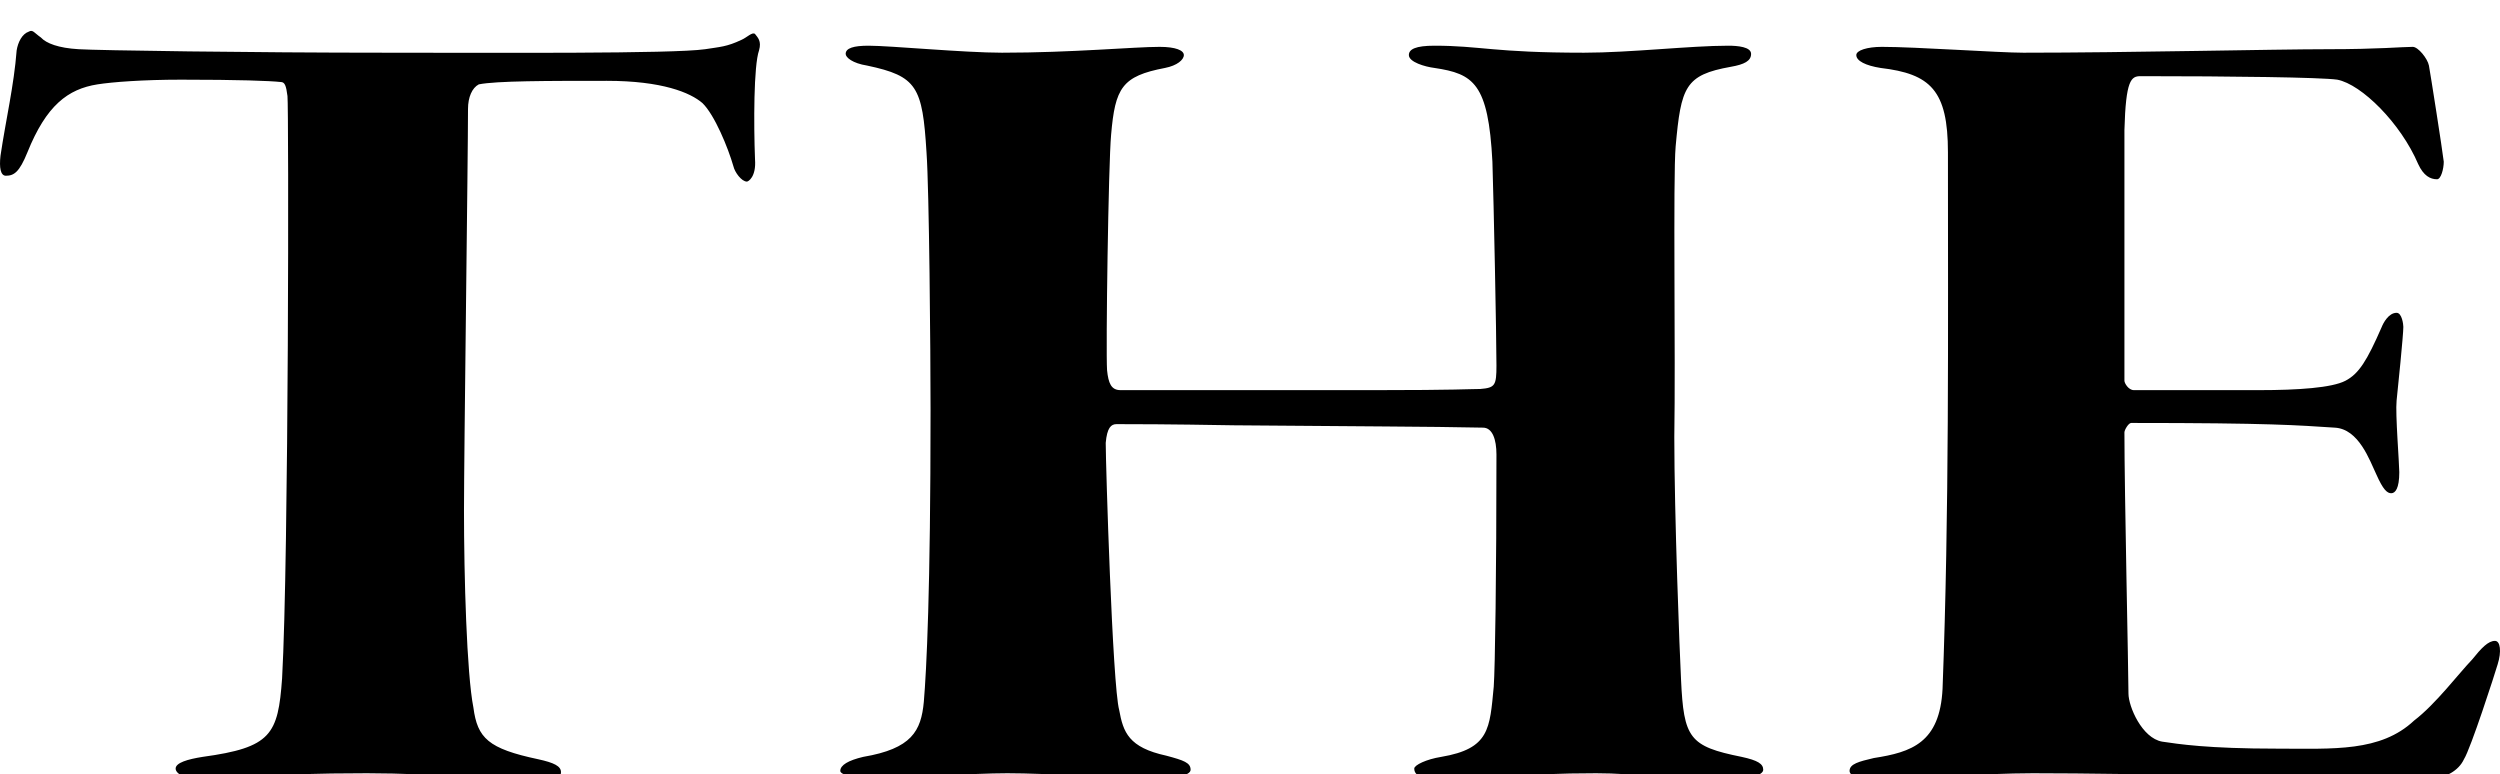
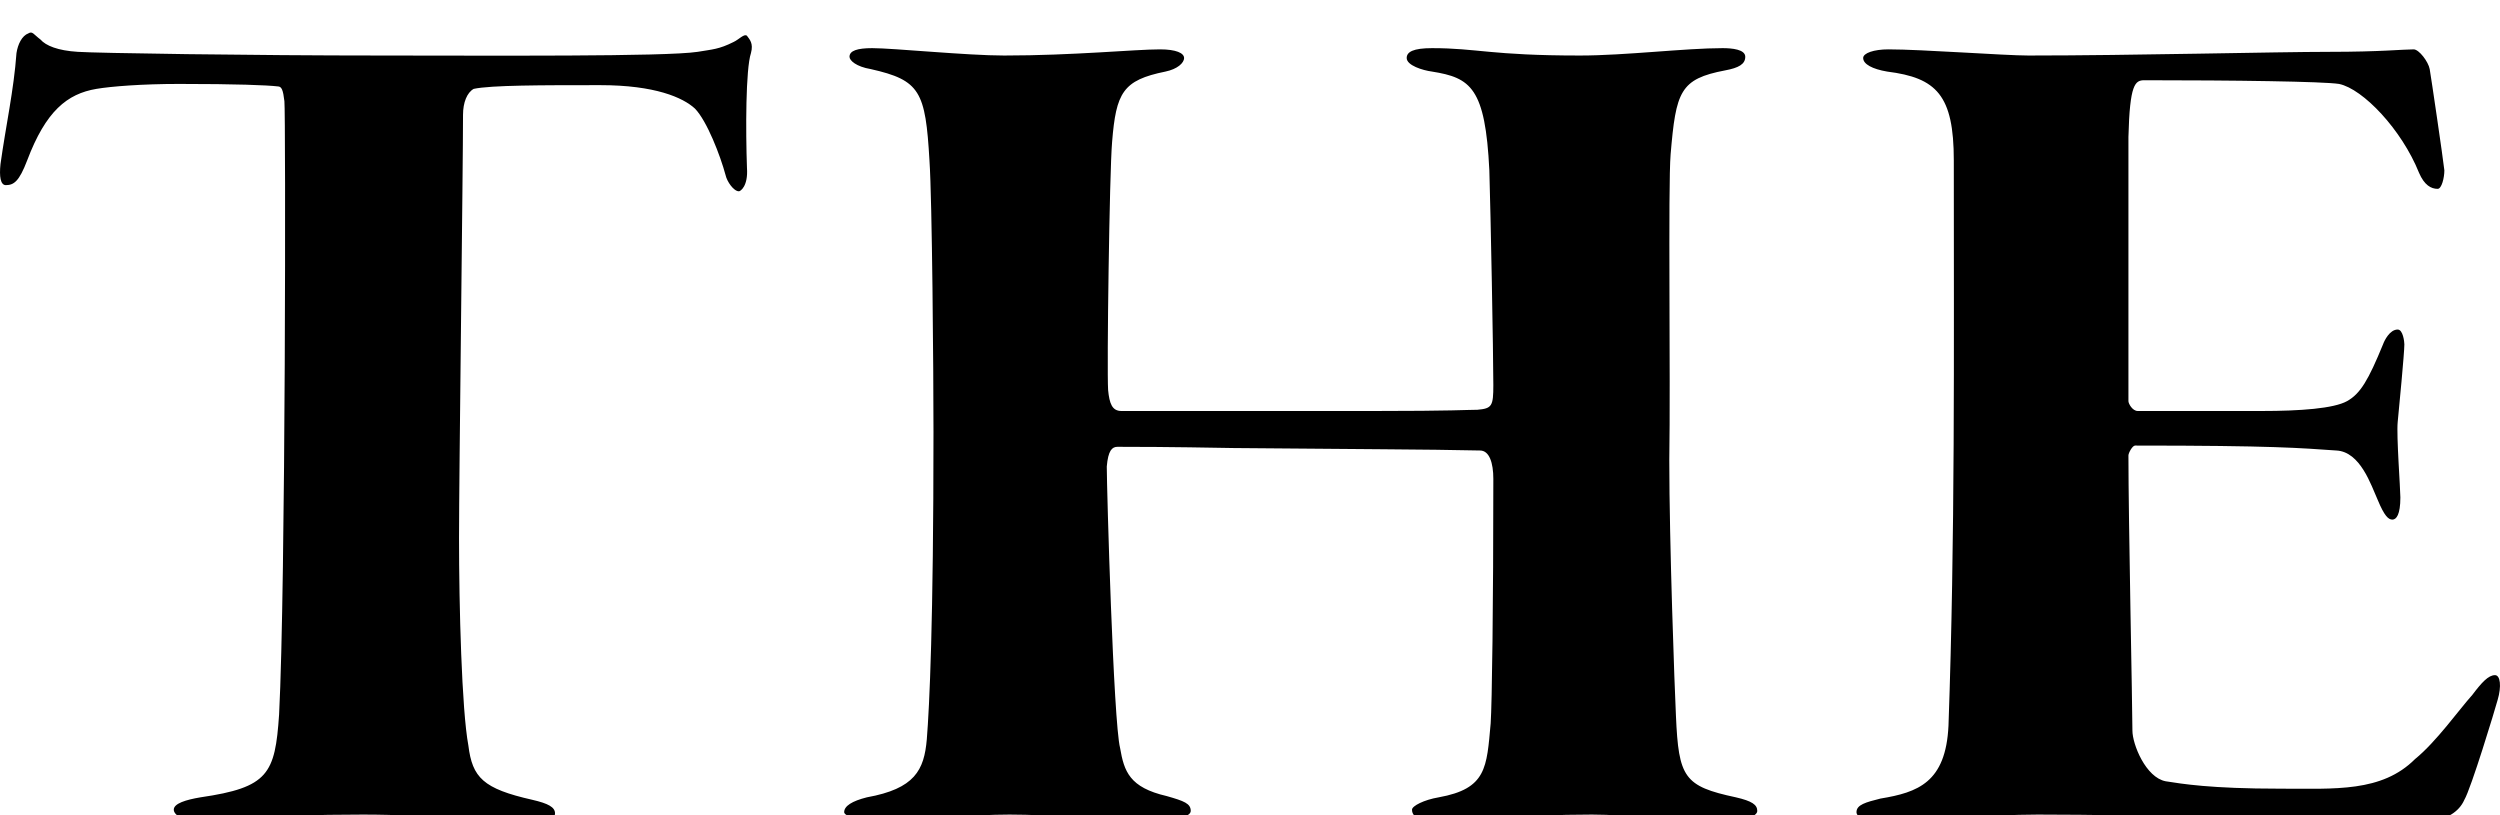
- <svg xmlns="http://www.w3.org/2000/svg" data-dip="0.0091" viewBox="0 0 969.91 300" overflow="visible">
-   <path fill="currentColor" d="M68.14 298.18C68.14 300 71.28 302.27 78.07 302.27C85.92 302.27 103.17 300 142.37 300C169.03 300 197.78 302.73 208.76 302.73C215.55 302.73 217.64 301.82 217.64 299.55C217.64 297.27 215.03 295.91 208.76 294.55C189.42 290.45 185.23 286.36 183.67 274.55C181.05 261.36 180.01 223.18 180.01 198.18C180.01 175.91 181.57 60.91 181.57 42.27C181.57 37.73 183.14 34.09 185.76 32.73C192.55 31.36 212.42 31.36 235.42 31.36C256.85 31.36 267.82 35.91 272.53 40C277.23 44.55 282.46 57.27 284.55 64.55C285.07 66.82 287.69 70.45 289.78 70.45C290.3 70.45 293.44 68.64 292.92 61.82C292.39 48.18 292.39 25.45 294.48 19.55C295.53 15.91 293.96 14.55 292.92 13.18C291.87 12.27 289.78 14.55 287.69 15.45C281.94 18.18 279.32 18.18 273.57 19.09C261.03 20.91 192.03 20.45 150.21 20.45C97.94 20.45 37.3 19.55 30.51 19.09C22.67 18.64 17.96 16.82 15.87 14.55C13.26 12.73 12.73 11.36 11.17 12.27C8.55 13.18 6.98 16.36 6.46 19.55C5.42 33.18 2.28 46.36 0.19 60.45C-0.33 65 0.19 68.18 2.28 68.18C5.42 68.18 7.51 66.82 10.64 59.09C17.96 40.91 26.32 34.55 37.82 32.73C43.57 31.82 55.6 30.91 70.23 30.91C92.71 30.91 104.73 31.36 108.92 31.82C110.48 31.82 111.01 33.18 111.53 37.27C112.05 41.36 112.05 216.36 109.44 263.18C107.87 285 105.26 290 78.6 293.64C72.85 294.55 68.14 295.91 68.14 298.18ZM361.02 159.09C361.02 229.55 359.45 260 358.41 272.27C357.36 283.64 353.7 290.45 334.89 293.64C329.14 295 326 296.82 326 299.09C326 300.45 330.7 301.82 335.41 301.82C350.57 301.82 377.23 300 390.82 300C406.5 300 432.11 301.82 451.45 301.82C455.64 301.82 461.91 300.91 461.91 298.64C461.91 295.91 459.29 295 452.5 293.18C437.86 290 435.77 284.09 434.2 275.45C431.59 265.91 428.98 180 428.98 171.82C429.5 165.91 431.07 164.55 433.16 164.55C439.43 164.55 452.5 164.55 478.64 165C527.77 165.45 553.91 165.45 575.34 165.91C579 165.91 580.57 170.45 580.57 176.36C580.57 222.73 580.04 259.09 579.52 266.36C577.95 282.73 577.95 290.45 559.14 293.64C553.39 294.55 548.68 296.82 548.68 298.18C548.68 301.82 553.91 302.27 559.66 302.27C577.43 302.27 590.5 300 619.25 300C634.93 300 645.39 302.27 673.09 302.27C677.79 302.27 684.07 300.91 684.07 298.64C684.07 296.36 681.98 295 675.7 293.64C655.32 289.55 653.23 286.36 652.18 263.64C651.66 253.64 649.57 199.55 649.57 169.55C650.09 138.64 649.04 68.64 650.09 56.82C652.18 33.64 653.75 29.09 671.52 25.91C676.75 25 679.36 23.64 679.36 20.91C679.36 18.18 674.14 17.73 670.48 17.73C655.84 17.73 632.32 20.45 614.54 20.45C579.52 20.45 574.29 17.73 556.52 17.73C549.2 17.73 546.59 19.09 546.59 21.36C546.59 24.09 552.86 25.91 556.52 26.36C571.68 28.64 577.43 32.27 579 62.73C579.52 78.64 580.57 130.45 580.57 141.82C580.57 149.55 580.04 150.45 574.29 150.91C570.64 150.91 564.36 151.36 534.04 151.36C493.27 151.36 446.75 151.36 434.73 151.36C431.07 151.36 430.02 148.64 429.5 143.64C428.98 135.91 430.02 63.64 431.07 52.27C432.64 34.09 435.25 29.55 451.98 26.36C456.68 25.45 459.29 23.18 459.29 21.36C459.29 19.55 456.16 18.18 449.89 18.18C439.95 18.18 415.91 20.45 388.73 20.45C374.09 20.45 345.34 17.73 336.98 17.73C331.23 17.73 328.09 18.64 328.09 20.91C328.09 22.27 330.7 24.55 336.45 25.45C355.79 29.55 357.89 33.64 359.45 59.09C360.5 73.64 361.02 136.36 361.02 159.09ZM720.18 21.36C720.18 23.64 723.84 25.45 729.59 26.36C748.93 28.64 755.73 35 755.73 59.09C755.73 129.55 756.25 198.18 753.64 267.27C752.59 288.18 741.61 291.82 726.98 294.09C721.23 295.45 717.57 296.36 717.57 299.09C717.57 300.91 720.7 302.27 727.5 302.27C733.25 302.27 770.89 300 788.66 300C830.48 300 888.5 301.82 943.91 301.82C948.61 301.82 953.84 299.09 955.93 294.55C958.54 290.45 967.95 261.36 969 257.73C970.57 252.73 970.04 248.64 967.95 248.64C965.34 248.64 962.73 251.36 959.07 255.91C953.84 261.36 944.95 273.18 936.59 279.55C923.52 291.82 905.23 290.45 883.79 290.45C856.09 290.45 845.11 288.64 838.84 287.73C831 286.36 825.77 274.09 825.77 269.09C825.77 260.91 824.2 190.91 824.2 167.73C824.2 166.82 825.77 164.09 826.82 164.09C881.18 164.09 891.64 165 905.75 165.91C915.16 166.36 919.34 178.64 921.95 184.09C924.57 190 926.14 191.36 927.7 191.36C929.27 191.36 930.84 189.55 930.84 183.18C930.84 180 929.27 160.45 929.79 155.45C930.32 150.45 932.41 130 932.41 126.82C932.41 125.91 931.89 121.36 929.79 121.36C926.66 121.36 924.57 125.45 924.04 126.82C918.29 140 915.16 145 909.93 147.73C904.7 150.45 891.64 151.36 876.48 151.36H827.86C825.77 151.36 824.2 148.64 824.2 147.73C824.2 117.27 824.2 63.64 824.2 50.45C824.73 30.91 826.82 29.55 830.48 29.55C865.5 29.55 900.52 30 906.79 30.91C916.2 32.73 931.36 47.73 938.16 63.64C940.25 68.18 942.86 69.55 945.48 69.55C947.04 69.55 948.09 65.45 948.09 62.73C947.57 58.18 942.86 28.18 942.34 25.45C941.82 22.73 938.16 18.18 936.07 18.18C931.89 18.18 923 19.09 903.14 19.09C882.23 19.09 825.77 20.45 785 20.45C775.59 20.45 743.18 18.18 730.11 18.18C724.36 18.18 720.18 19.55 720.18 21.36Z" />
+ <svg xmlns="http://www.w3.org/2000/svg" data-dip="0.0091" viewBox="0 0 920.69 300" overflow="visible">
+   <path fill="currentColor" d="M64 298.18C64 300 66.94 302.27 73.32 302.27C80.69 302.27 96.89 300 133.7 300C158.74 300 185.74 302.73 196.05 302.73C202.43 302.73 204.4 301.82 204.4 299.55C204.4 297.27 201.94 295.91 196.05 294.55C177.89 290.45 173.96 286.36 172.49 274.55C170.03 261.36 169.05 223.18 169.05 198.18C169.05 175.91 170.52 60.91 170.52 42.27C170.52 37.73 172 34.09 174.45 32.73C180.83 31.36 199.49 31.36 221.09 31.36C241.21 31.36 251.52 35.91 255.94 40C260.36 44.55 265.27 57.27 267.23 64.55C267.72 66.82 270.18 70.45 272.14 70.45C272.63 70.45 275.58 68.64 275.09 61.82C274.6 48.18 274.6 25.45 276.56 19.55C277.54 15.91 276.07 14.55 275.09 13.18C274.1 12.27 272.14 14.55 270.18 15.45C264.78 18.18 262.32 18.18 256.92 19.09C245.14 20.91 180.34 20.45 141.07 20.45C91.98 20.45 35.03 19.55 28.65 19.09C21.29 18.64 16.87 16.82 14.9 14.55C12.45 12.73 11.96 11.36 10.49 12.27C8.03 13.18 6.56 16.36 6.07 19.55C5.09 33.18 2.14 46.36 0.18 60.45C-0.31 65 0.18 68.18 2.14 68.18C5.09 68.18 7.05 66.82 10 59.09C16.87 40.91 24.72 34.55 35.52 32.73C40.92 31.82 52.21 30.91 65.96 30.91C87.07 30.91 98.36 31.36 102.29 31.82C103.76 31.82 104.25 33.18 104.74 37.27C105.23 41.36 105.23 216.36 102.78 263.18C101.3 285 98.85 290 73.81 293.64C68.41 294.55 64 295.91 64 298.18ZM343.78 159.09C343.78 229.55 342.3 260 341.32 272.27C340.34 283.64 336.9 290.45 319.23 293.64C313.83 295 310.89 296.82 310.89 299.09C310.89 300.45 315.3 301.82 319.72 301.82C333.96 301.82 359 300 371.76 300C386.49 300 410.54 301.82 428.7 301.82C432.63 301.82 438.52 300.91 438.52 298.64C438.52 295.91 436.07 295 429.69 293.18C415.94 290 413.98 284.09 412.5 275.45C410.05 265.91 407.6 180 407.6 171.82C408.09 165.91 409.56 164.55 411.52 164.55C417.41 164.55 429.69 164.55 454.23 165C500.38 165.45 524.92 165.45 545.05 165.91C548.49 165.91 549.96 170.45 549.96 176.36C549.96 222.73 549.47 259.09 548.98 266.36C547.5 282.73 547.5 290.45 529.83 293.64C524.43 294.55 520.01 296.82 520.01 298.18C520.01 301.82 524.92 302.27 530.32 302.27C547.01 302.27 559.29 300 586.29 300C601.01 300 610.83 302.27 636.85 302.27C641.27 302.27 647.16 300.91 647.16 298.64C647.16 296.36 645.2 295 639.3 293.64C620.16 289.55 618.2 286.36 617.21 263.64C616.72 253.64 614.76 199.55 614.76 169.55C615.25 138.64 614.27 68.64 615.25 56.82C617.21 33.64 618.69 29.09 635.38 25.91C640.29 25 642.74 23.64 642.74 20.91C642.74 18.18 637.83 17.73 634.4 17.73C620.65 17.73 598.56 20.45 581.87 20.45C548.98 20.45 544.07 17.73 527.38 17.73C520.5 17.73 518.05 19.09 518.05 21.36C518.05 24.09 523.94 25.91 527.38 26.36C541.61 28.64 547.01 32.27 548.49 62.73C548.98 78.64 549.96 130.45 549.96 141.82C549.96 149.55 549.47 150.45 544.07 150.91C540.63 150.91 534.74 151.36 506.27 151.36C467.98 151.36 424.29 151.36 413 151.36C409.56 151.36 408.58 148.64 408.09 143.64C407.6 135.91 408.58 63.64 409.56 52.27C411.03 34.09 413.49 29.55 429.2 26.36C433.61 25.45 436.07 23.18 436.07 21.36C436.07 19.55 433.12 18.18 427.23 18.18C417.9 18.18 395.32 20.45 369.8 20.45C356.05 20.45 329.05 17.73 321.2 17.73C315.8 17.73 312.85 18.64 312.85 20.91C312.85 22.27 315.3 24.55 320.7 25.45C338.87 29.55 340.83 33.64 342.3 59.09C343.29 73.64 343.78 136.36 343.78 159.09ZM686.16 21.36C686.16 23.64 689.6 25.45 695 26.36C713.16 28.64 719.54 35 719.54 59.09C719.54 129.55 720.03 198.18 717.58 267.27C716.6 288.18 706.29 291.82 692.54 294.09C687.14 295.45 683.7 296.36 683.7 299.09C683.7 300.91 686.65 302.27 693.03 302.27C698.43 302.27 733.78 300 750.47 300C789.74 300 844.23 301.82 896.27 301.82C900.69 301.82 905.6 299.09 907.56 294.55C910.01 290.45 918.85 261.36 919.83 257.73C921.3 252.73 920.81 248.64 918.85 248.64C916.4 248.64 913.94 251.36 910.5 255.91C905.6 261.36 897.25 273.18 889.4 279.55C877.12 291.82 859.94 290.45 839.81 290.45C813.8 290.45 803.49 288.64 797.6 287.73C790.23 286.36 785.32 274.09 785.32 269.09C785.32 260.91 783.85 190.91 783.85 167.73C783.85 166.82 785.32 164.09 786.3 164.09C837.36 164.09 847.18 165 860.43 165.91C869.27 166.36 873.2 178.64 875.65 184.09C878.1 190 879.58 191.36 881.05 191.36C882.52 191.36 884 189.55 884 183.18C884 180 882.52 160.45 883.01 155.45C883.5 150.45 885.47 130 885.47 126.82C885.47 125.91 884.98 121.36 883.01 121.36C880.07 121.36 878.1 125.45 877.61 126.82C872.21 140 869.27 145 864.36 147.73C859.45 150.45 847.18 151.36 832.94 151.36H787.29C785.32 151.36 783.85 148.64 783.85 147.73C783.85 117.27 783.85 63.64 783.85 50.45C784.34 30.91 786.3 29.55 789.74 29.55C822.63 29.55 855.52 30 861.41 30.91C870.25 32.73 884.49 47.73 890.87 63.64C892.83 68.18 895.29 69.55 897.74 69.55C899.21 69.55 900.2 65.45 900.2 62.73C899.7 58.18 895.29 28.18 894.8 25.45C894.3 22.73 890.87 18.18 888.9 18.18C884.98 18.18 876.63 19.09 857.98 19.09C838.34 19.09 785.32 20.45 747.03 20.45C738.2 20.45 707.76 18.18 695.49 18.18C690.09 18.18 686.16 19.55 686.16 21.36Z" />
</svg>
